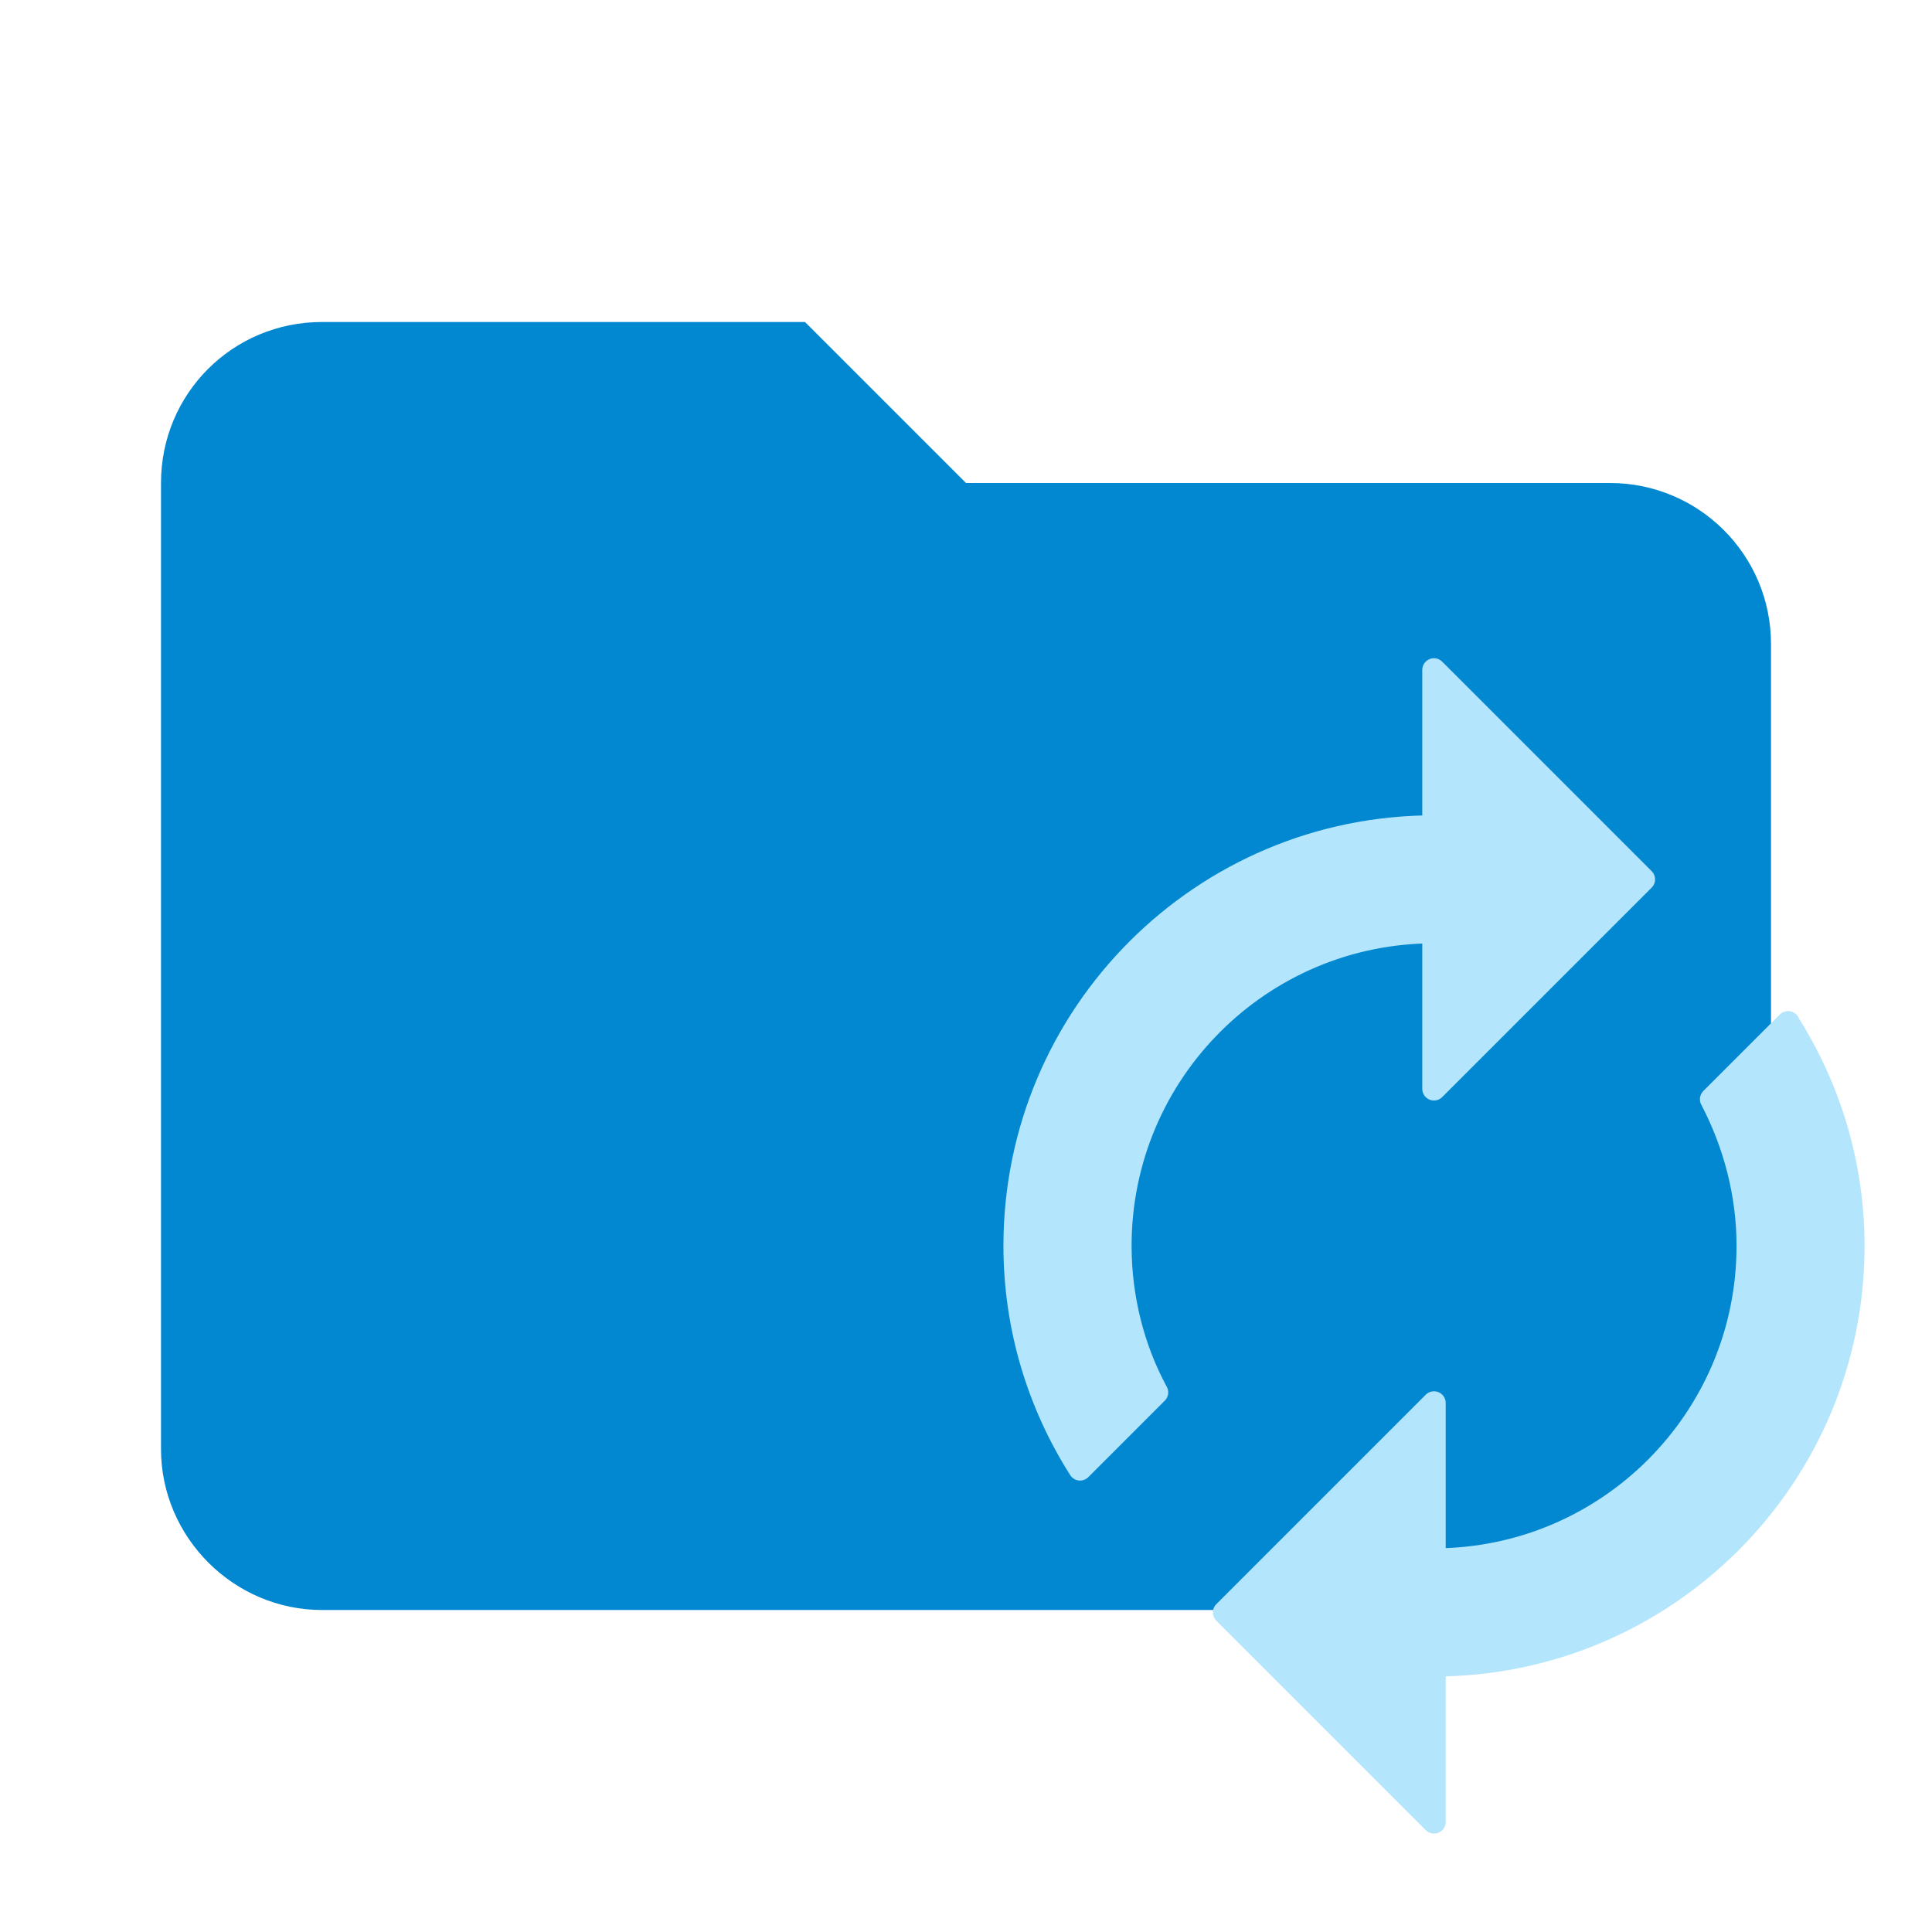
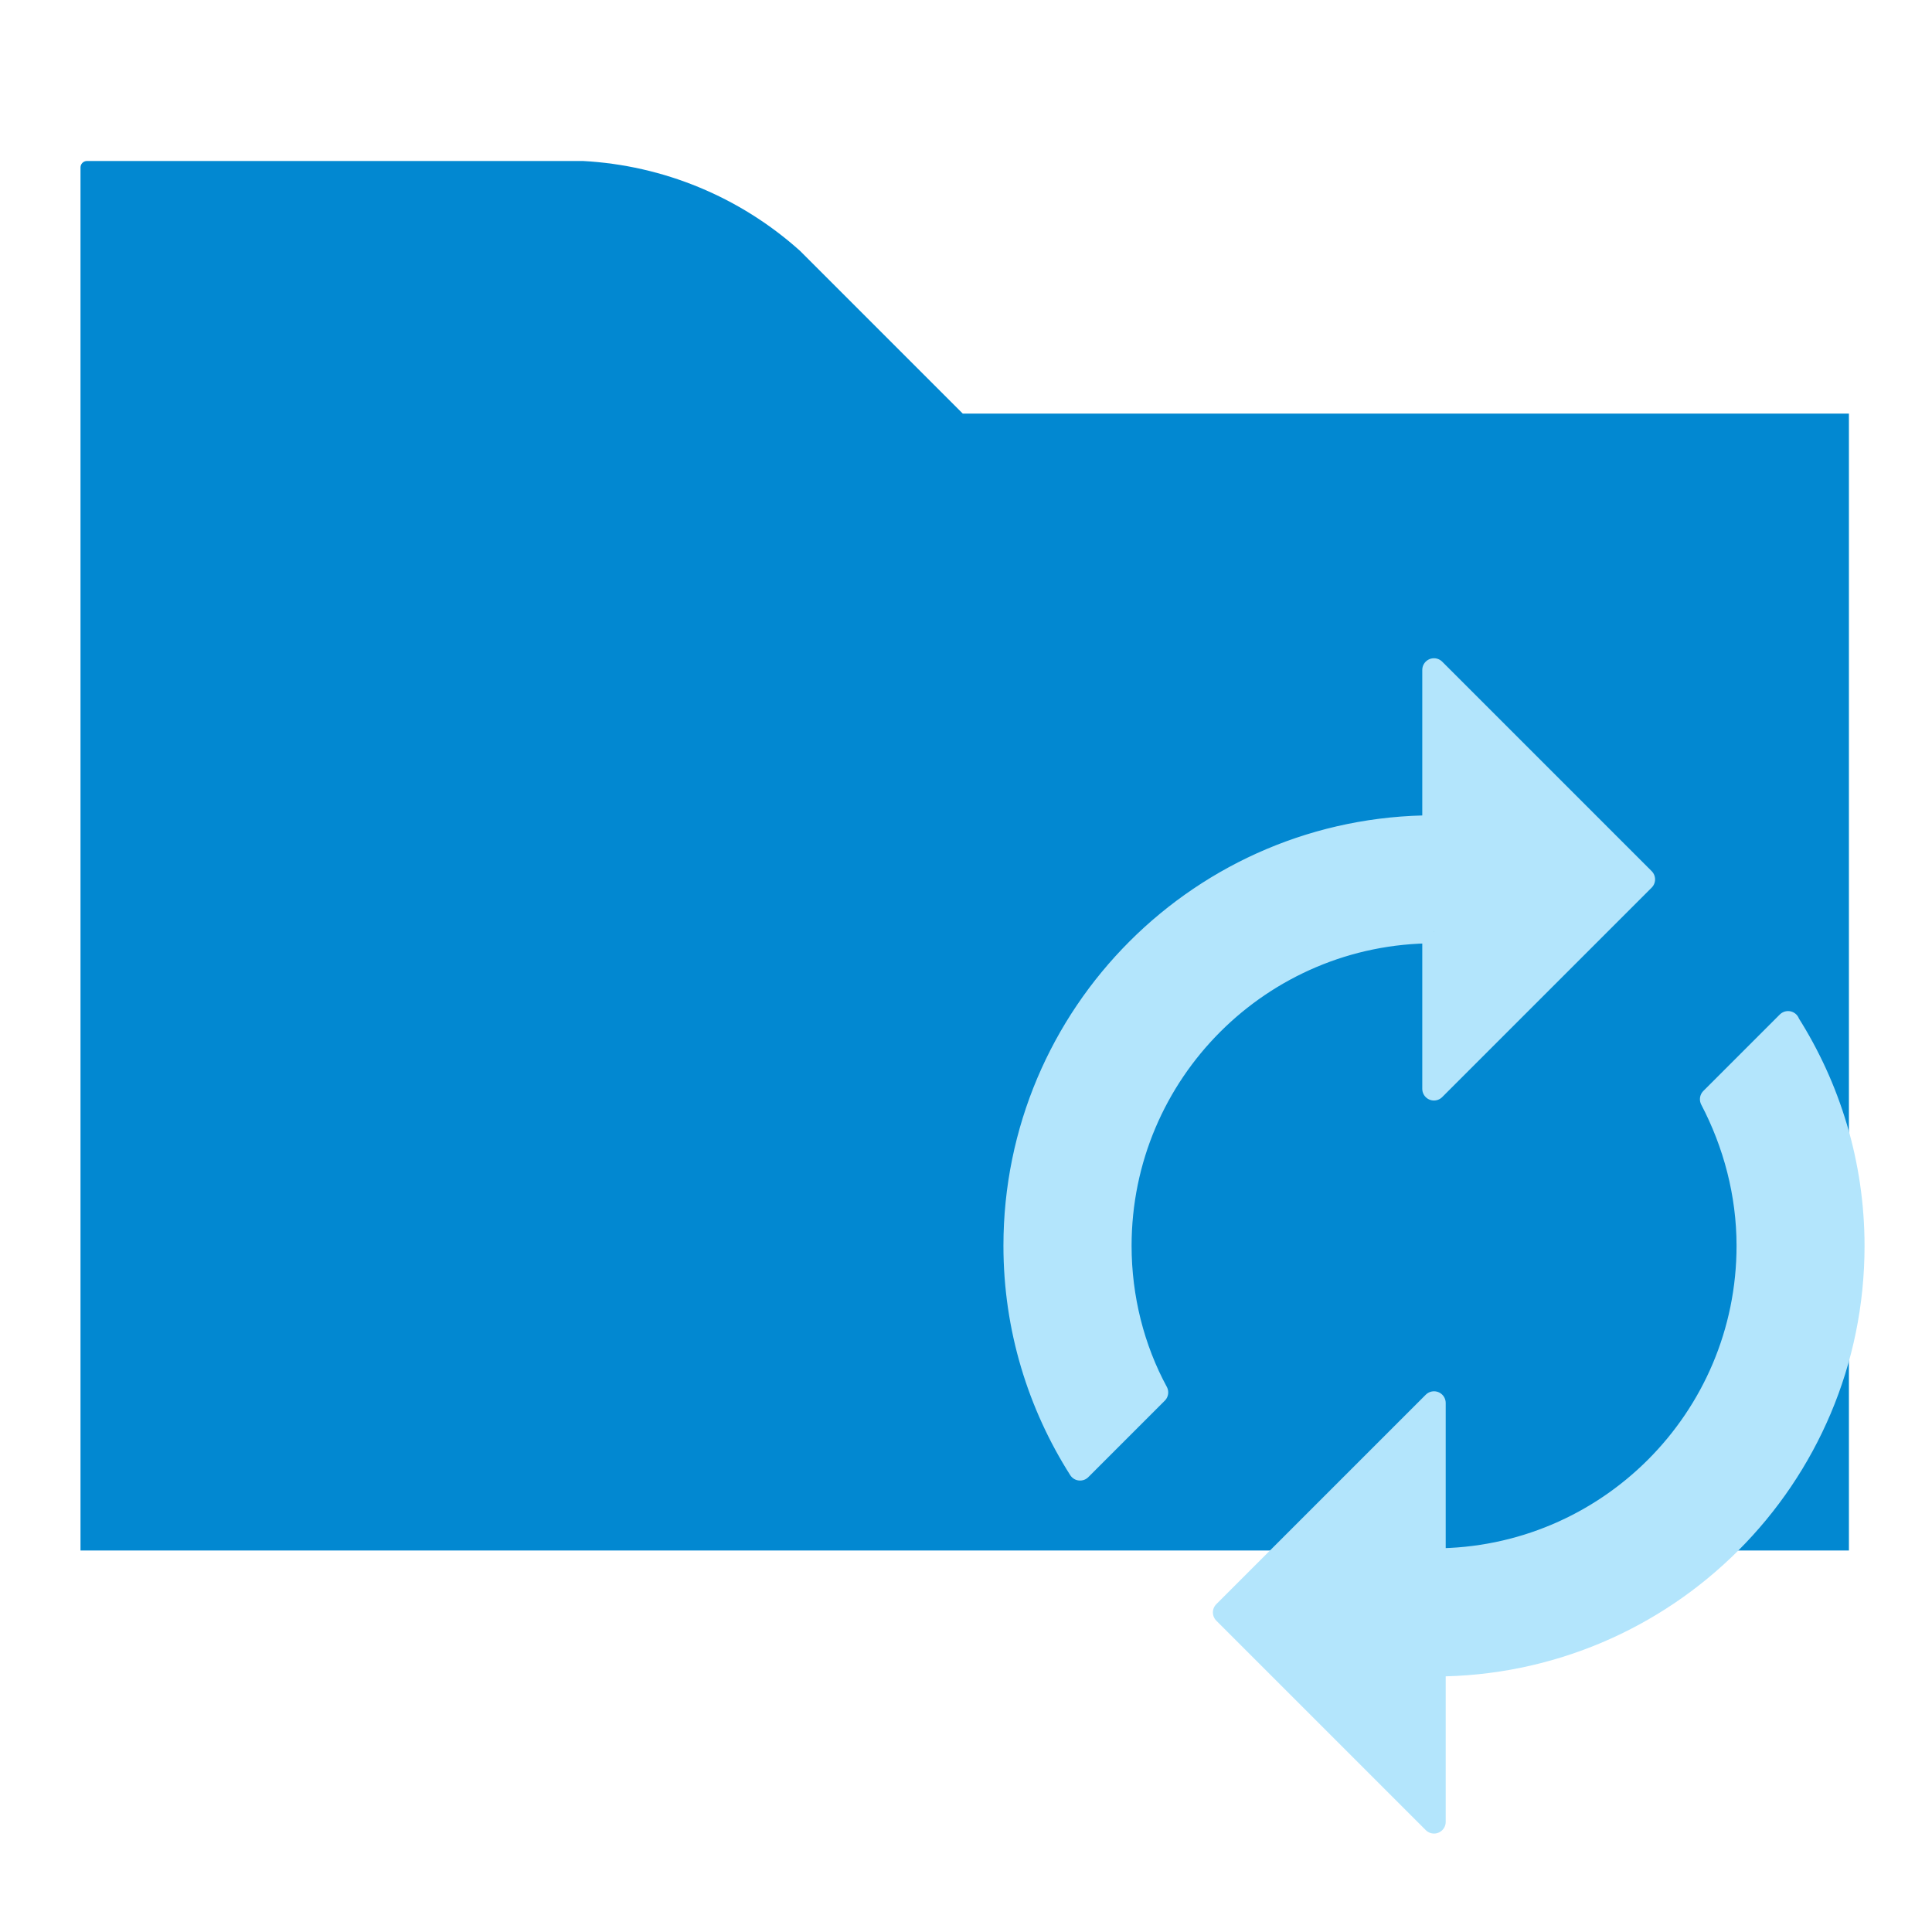
<svg xmlns="http://www.w3.org/2000/svg" clip-rule="evenodd" fill-rule="evenodd" stroke-linejoin="round" stroke-miterlimit="1.414" version="1.1" viewBox="0 0 24 24" xml:space="preserve" width="16px" height="16px">
-   <path d="m10 4h-6c-1.11 0-2 .89-2 2v12c0 1.097.903 2 2 2h16c1.097 0 2-.903 2-2v-10c0-1.11-.9-2-2-2h-8l-2-2z" fill="#0288d1" fill-rule="nonzero" />
+   <path d="M 1,19.261 H 22.968 V 5.138 H 11.96 L 9.938,3.116 C 9.194,2.448 8.243,2.054 7.243,2 H 1.08 C 1.036,2 1,2.036 1,2.08 Z" fill="#0288d1" fill-rule="nonzero" />
  <path d="m17.813 11.575v1.951l2.602-2.602-2.602-2.602v1.951a5.203 5.203 0 0 0 -5.203 5.203c0 1.021.299 1.971.807 2.771l.95-.95c-.293-.54-.455-1.171-.455-1.821a3.903 3.903 0 0 1 3.903 -3.903m4.397 1.132-.95.95c.286.546.455 1.171.455 1.821a3.903 3.903 0 0 1 -3.903 3.903l-1e-6-1.951-2.602 2.602 2.602 2.602 1e-6-1.951a5.203 5.203 0 0 0 5.203 -5.203c0-1.021-.299-1.971-.807-2.771z" fill="#b3e5fc" stroke="#b3e5fc" stroke-miterlimit="1.414" stroke-width=".29" />
</svg>
